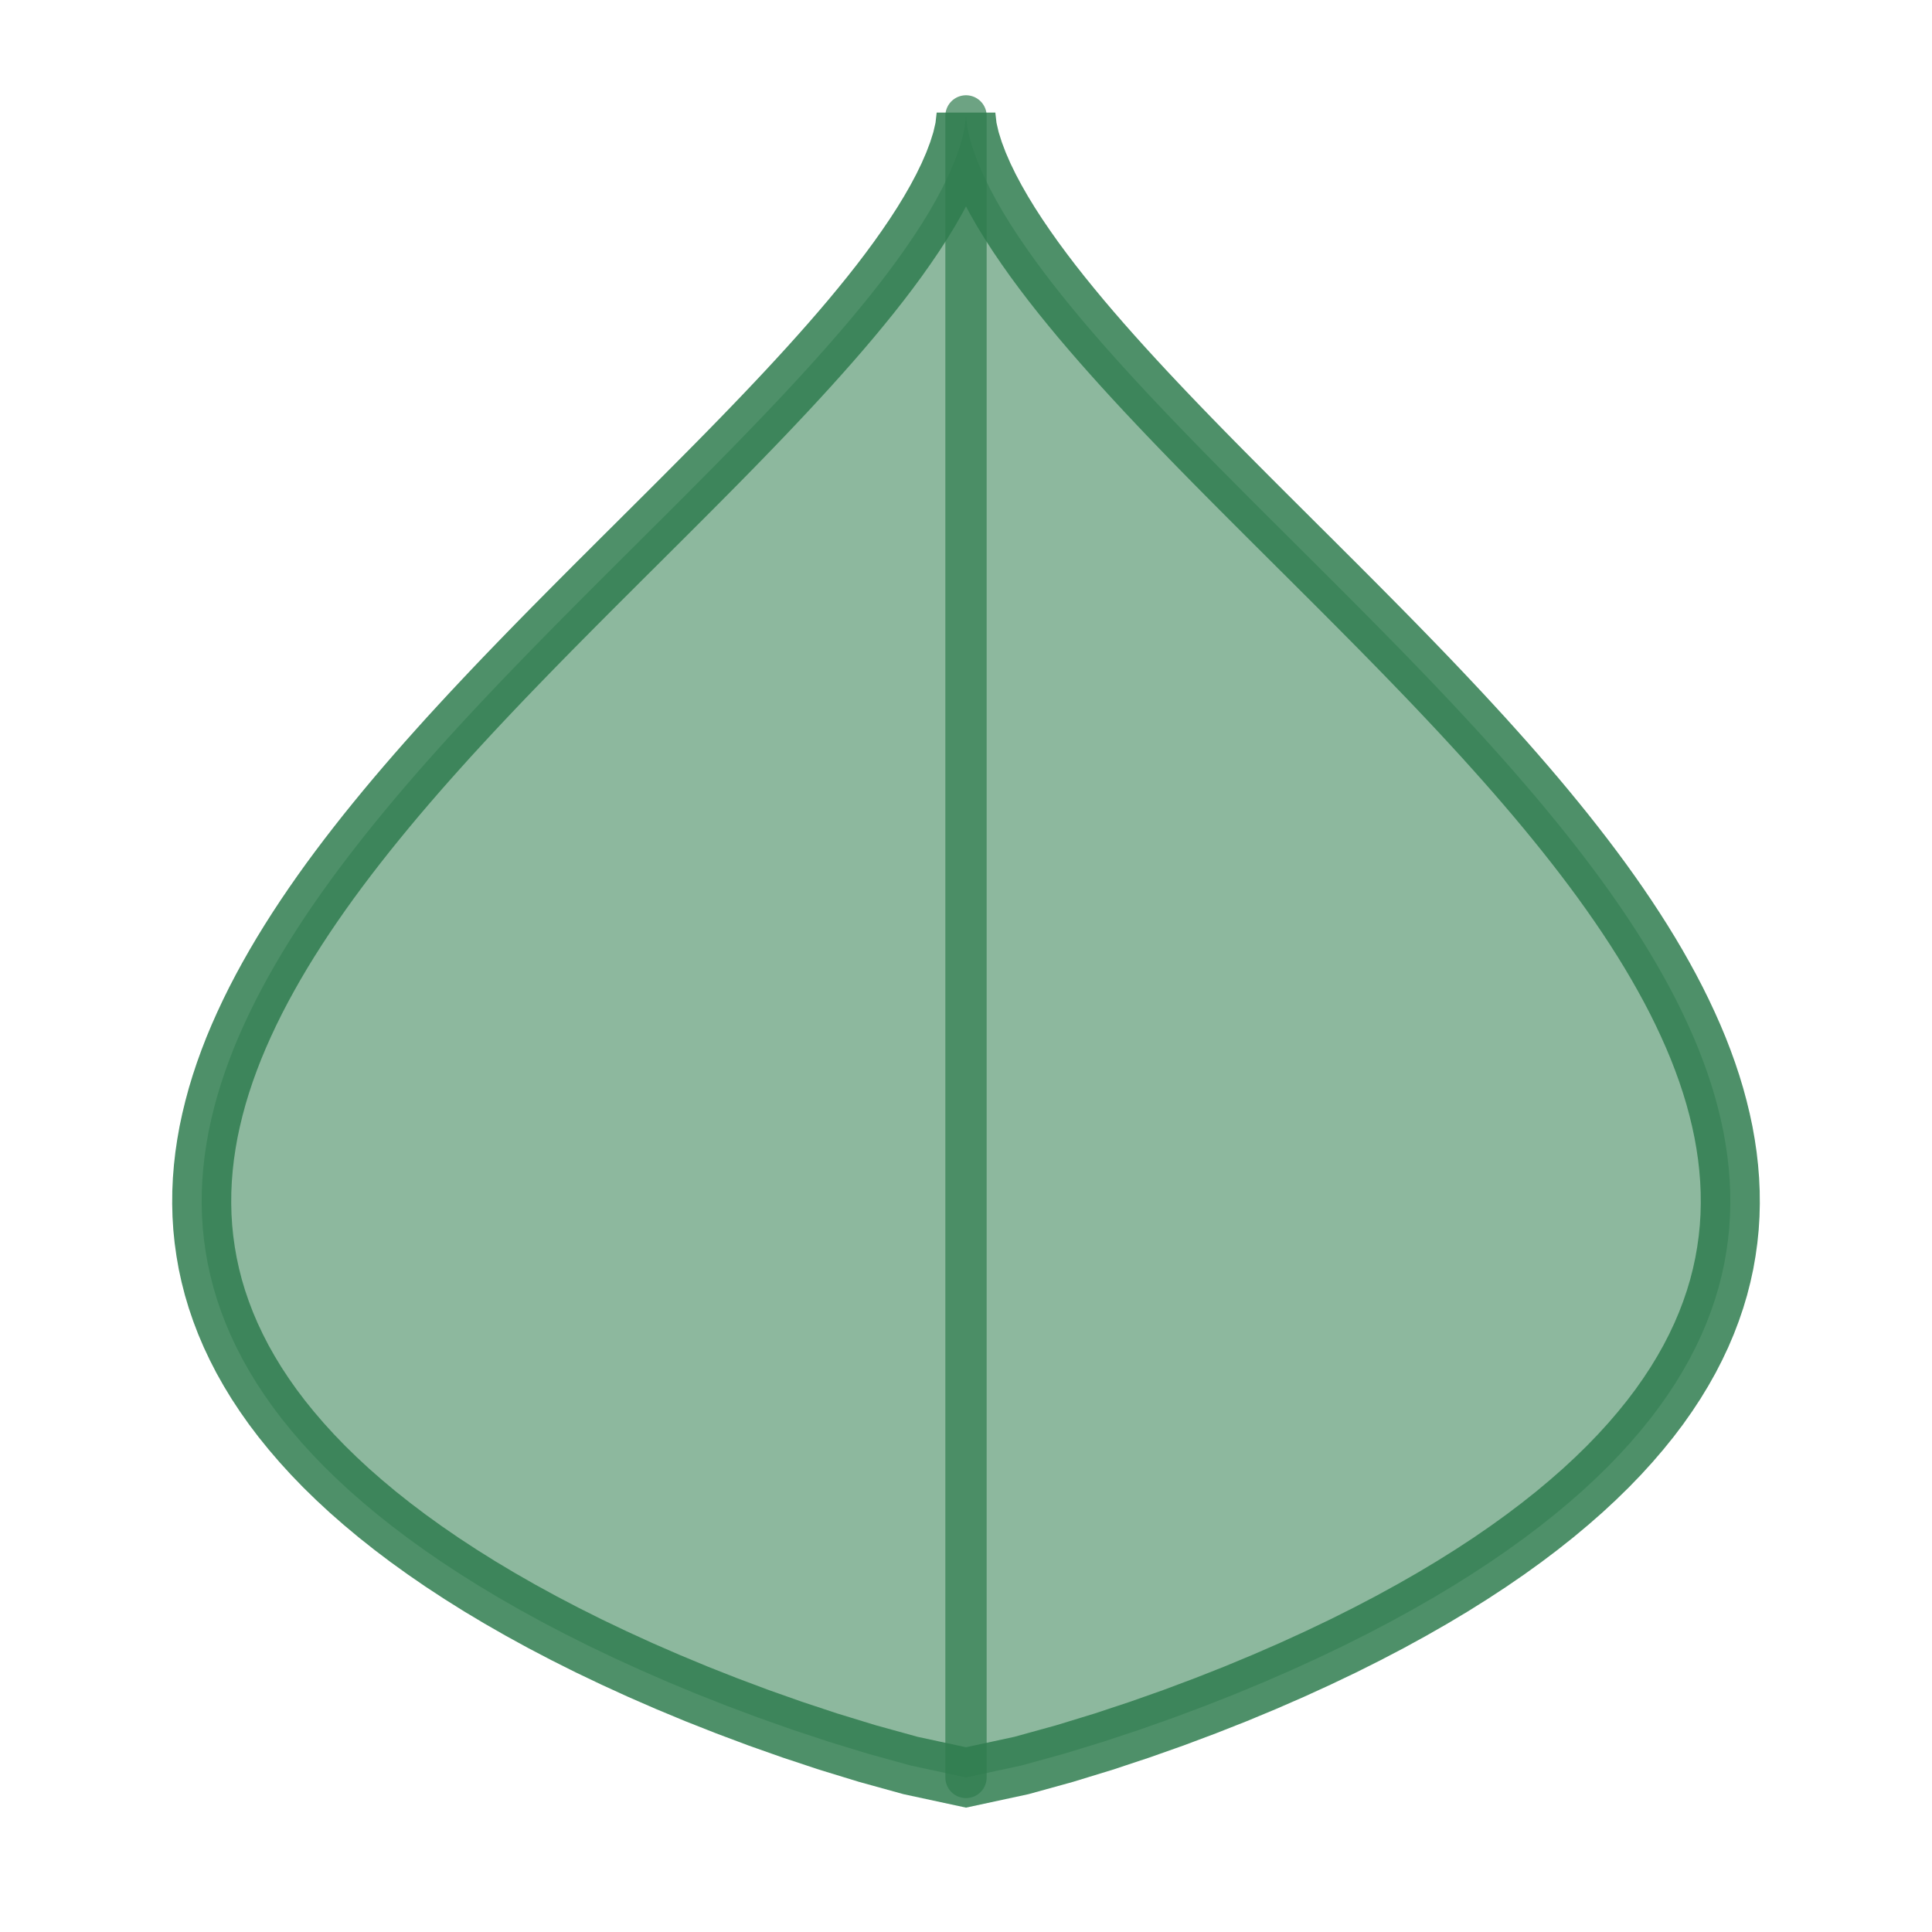
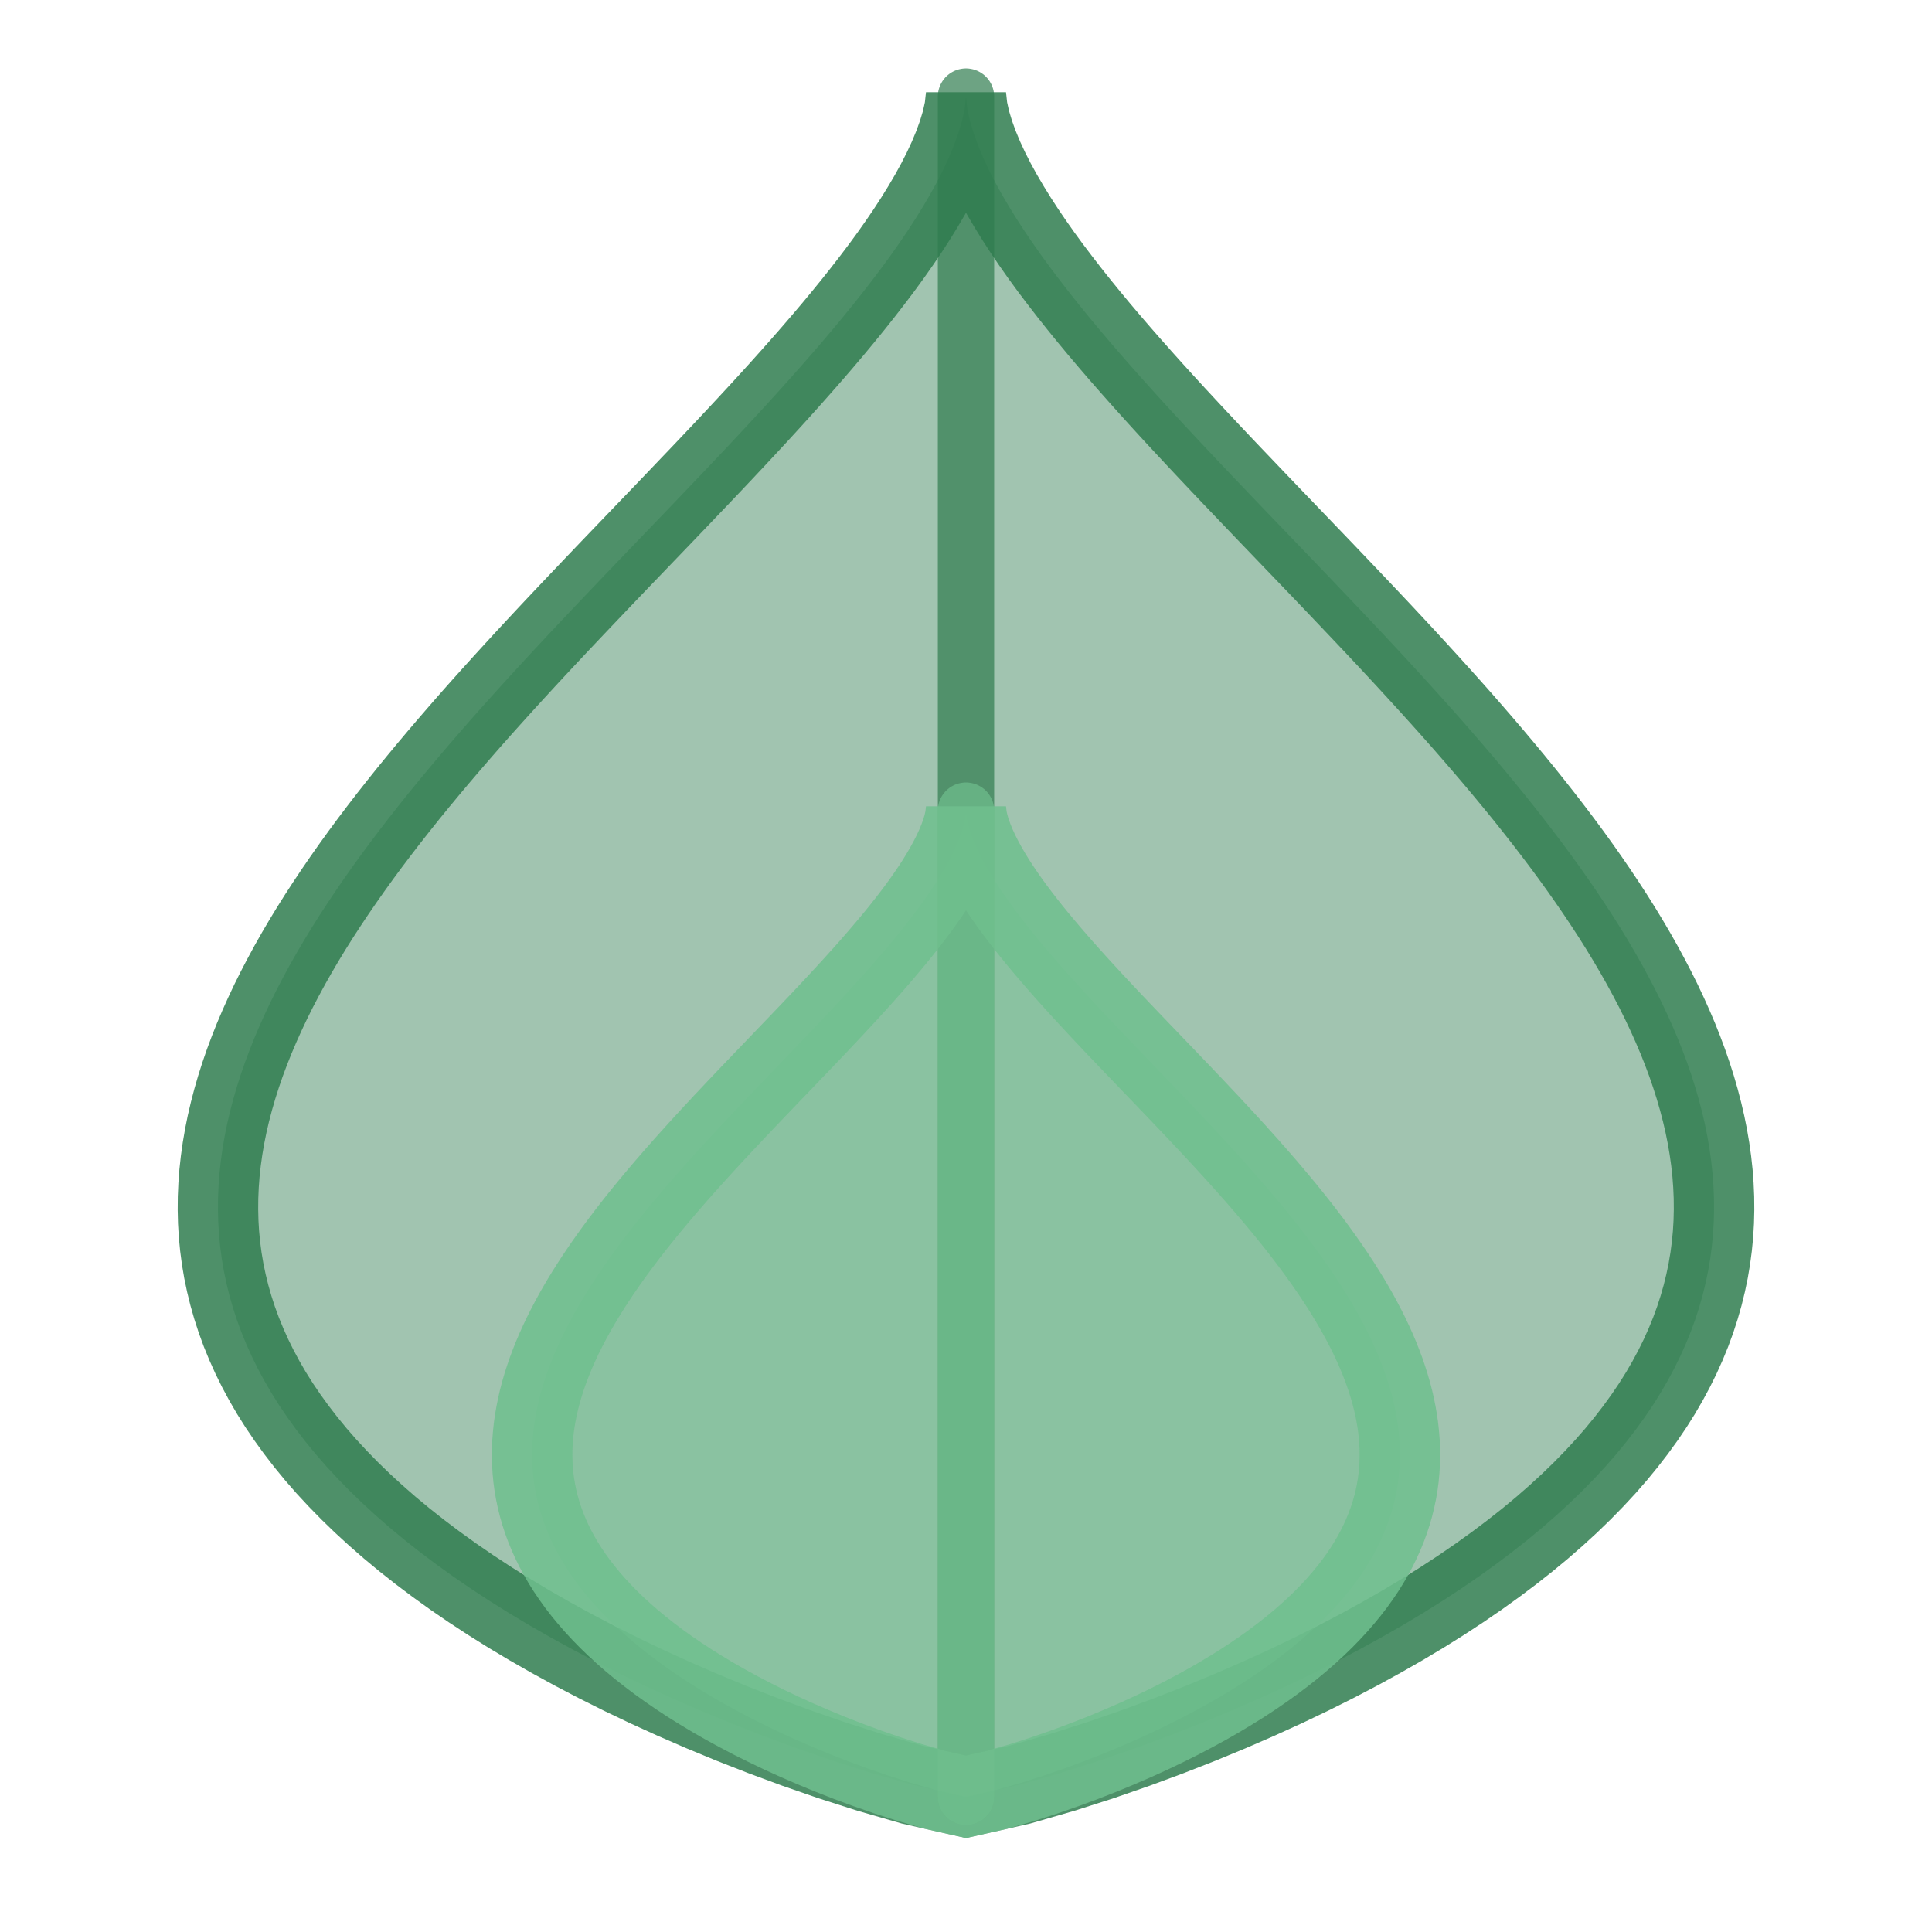
<svg xmlns="http://www.w3.org/2000/svg" width="72pt" height="72pt" viewBox="0 0 72 72" version="1.1">
  <defs>
    <style type="text/css">*{stroke-linejoin: round; stroke-linecap: butt}</style>
  </defs>
  <g id="figure_1">
    <g id="patch_1">
      <path d="M 0 72  L 72 72  L 72 0  L 0 0  L 0 72  z " style="fill: none" />
    </g>
    <g id="axes_1">
      <g id="patch_2">
-         <path d="M 36 66.24  L 33.935 65.795  L 32.321 65.349  L 30.868 64.904  L 29.523 64.458  L 28.263 64.013  L 27.074 63.567  L 25.946 63.122  L 24.874 62.676  L 23.853 62.231  L 22.878 61.785  L 21.946 61.34  L 21.056 60.894  L 20.205 60.449  L 19.391 60.003  L 18.613 59.558  L 17.869 59.113  L 17.158 58.667  L 16.479 58.222  L 15.83 57.776  L 15.212 57.331  L 14.622 56.885  L 14.061 56.44  L 13.527 55.994  L 13.019 55.549  L 12.538 55.103  L 12.082 54.658  L 11.651 54.212  L 11.245 53.767  L 10.862 53.321  L 10.502 52.876  L 10.165 52.431  L 9.851 51.985  L 9.558 51.54  L 9.287 51.094  L 9.036 50.649  L 8.807 50.203  L 8.597 49.758  L 8.407 49.312  L 8.237 48.867  L 8.085 48.421  L 7.952 47.976  L 7.838 47.53  L 7.741 47.085  L 7.663 46.639  L 7.601 46.194  L 7.556 45.748  L 7.528 45.303  L 7.517 44.858  L 7.521 44.412  L 7.541 43.967  L 7.577 43.521  L 7.627 43.076  L 7.693 42.63  L 7.772 42.185  L 7.867 41.739  L 7.975 41.294  L 8.096 40.848  L 8.231 40.403  L 8.379 39.957  L 8.54 39.512  L 8.713 39.066  L 8.899 38.621  L 9.097 38.176  L 9.306 37.73  L 9.526 37.285  L 9.758 36.839  L 10.001 36.394  L 10.254 35.948  L 10.517 35.503  L 10.791 35.057  L 11.074 34.612  L 11.367 34.166  L 11.669 33.721  L 11.98 33.275  L 12.299 32.83  L 12.628 32.384  L 12.964 31.939  L 13.308 31.494  L 13.66 31.048  L 14.019 30.603  L 14.385 30.157  L 14.757 29.712  L 15.137 29.266  L 15.522 28.821  L 15.914 28.375  L 16.311 27.93  L 16.713 27.484  L 17.121 27.039  L 17.533 26.593  L 17.95 26.148  L 18.371 25.702  L 18.795 25.257  L 19.224 24.812  L 19.656 24.366  L 20.09 23.921  L 20.528 23.475  L 20.968 23.03  L 21.41 22.584  L 21.853 22.139  L 22.298 21.693  L 22.745 21.248  L 23.191 20.802  L 23.639 20.357  L 24.086 19.911  L 24.533 19.466  L 24.98 19.02  L 25.425 18.575  L 25.869 18.129  L 26.311 17.684  L 26.751 17.239  L 27.189 16.793  L 27.623 16.348  L 28.054 15.902  L 28.481 15.457  L 28.904 15.011  L 29.322 14.566  L 29.735 14.12  L 30.142 13.675  L 30.543 13.229  L 30.937 12.784  L 31.324 12.338  L 31.703 11.893  L 32.073 11.447  L 32.434 11.002  L 32.785 10.557  L 33.125 10.111  L 33.453 9.666  L 33.769 9.22  L 34.072 8.775  L 34.361 8.329  L 34.633 7.884  L 34.889 7.438  L 35.126 6.993  L 35.343 6.547  L 35.537 6.102  L 35.706 5.656  L 35.846 5.211  L 35.949 4.765  L 36 4.32  L 36 4.32  L 36.051 4.765  L 36.154 5.211  L 36.294 5.656  L 36.463 6.102  L 36.657 6.547  L 36.874 6.993  L 37.111 7.438  L 37.367 7.884  L 37.639 8.329  L 37.928 8.775  L 38.231 9.22  L 38.547 9.666  L 38.875 10.111  L 39.215 10.557  L 39.566 11.002  L 39.927 11.447  L 40.297 11.893  L 40.676 12.338  L 41.063 12.784  L 41.457 13.229  L 41.858 13.675  L 42.265 14.12  L 42.678 14.566  L 43.096 15.011  L 43.519 15.457  L 43.946 15.902  L 44.377 16.348  L 44.811 16.793  L 45.249 17.239  L 45.689 17.684  L 46.131 18.129  L 46.575 18.575  L 47.02 19.02  L 47.467 19.466  L 47.914 19.911  L 48.361 20.357  L 48.809 20.802  L 49.255 21.248  L 49.702 21.693  L 50.147 22.139  L 50.59 22.584  L 51.032 23.03  L 51.472 23.475  L 51.91 23.921  L 52.344 24.366  L 52.776 24.812  L 53.205 25.257  L 53.629 25.702  L 54.05 26.148  L 54.467 26.593  L 54.879 27.039  L 55.287 27.484  L 55.689 27.93  L 56.086 28.375  L 56.478 28.821  L 56.863 29.266  L 57.243 29.712  L 57.615 30.157  L 57.981 30.603  L 58.34 31.048  L 58.692 31.494  L 59.036 31.939  L 59.372 32.384  L 59.701 32.83  L 60.02 33.275  L 60.331 33.721  L 60.633 34.166  L 60.926 34.612  L 61.209 35.057  L 61.483 35.503  L 61.746 35.948  L 61.999 36.394  L 62.242 36.839  L 62.474 37.285  L 62.694 37.73  L 62.903 38.176  L 63.101 38.621  L 63.287 39.066  L 63.46 39.512  L 63.621 39.957  L 63.769 40.403  L 63.904 40.848  L 64.025 41.294  L 64.133 41.739  L 64.228 42.185  L 64.307 42.63  L 64.373 43.076  L 64.423 43.521  L 64.459 43.967  L 64.479 44.412  L 64.483 44.858  L 64.472 45.303  L 64.444 45.748  L 64.399 46.194  L 64.337 46.639  L 64.259 47.085  L 64.162 47.53  L 64.048 47.976  L 63.915 48.421  L 63.763 48.867  L 63.593 49.312  L 63.403 49.758  L 63.193 50.203  L 62.964 50.649  L 62.713 51.094  L 62.442 51.54  L 62.149 51.985  L 61.835 52.431  L 61.498 52.876  L 61.138 53.321  L 60.755 53.767  L 60.349 54.212  L 59.918 54.658  L 59.462 55.103  L 58.981 55.549  L 58.473 55.994  L 57.939 56.44  L 57.378 56.885  L 56.788 57.331  L 56.17 57.776  L 55.521 58.222  L 54.842 58.667  L 54.131 59.113  L 53.387 59.558  L 52.609 60.003  L 51.795 60.449  L 50.944 60.894  L 50.054 61.34  L 49.122 61.785  L 48.147 62.231  L 47.126 62.676  L 46.054 63.122  L 44.926 63.567  L 43.737 64.013  L 42.477 64.458  L 41.132 64.904  L 39.679 65.349  L 38.065 65.795  z " style="fill: #2f7d4f; opacity: 0.55" />
+         <path d="M 36 66.96  L 33.979 66.504  L 32.399 66.048  L 30.977 65.593  L 29.661 65.137  L 28.428 64.681  L 27.263 64.225  L 26.16 63.769  L 25.111 63.313  L 24.111 62.858  L 23.156 62.402  L 22.245 61.946  L 21.374 61.49  L 20.541 61.034  L 19.744 60.578  L 18.982 60.123  L 18.254 59.667  L 17.558 59.211  L 16.893 58.755  L 16.259 58.299  L 15.653 57.843  L 15.076 57.388  L 14.526 56.932  L 14.004 56.476  L 13.507 56.02  L 13.036 55.564  L 12.59 55.108  L 12.168 54.653  L 11.77 54.197  L 11.396 53.741  L 11.044 53.285  L 10.714 52.829  L 10.406 52.374  L 10.119 51.918  L 9.854 51.462  L 9.609 51.006  L 9.384 50.55  L 9.179 50.094  L 8.993 49.639  L 8.826 49.183  L 8.678 48.727  L 8.548 48.271  L 8.436 47.815  L 8.341 47.359  L 8.264 46.904  L 8.204 46.448  L 8.16 45.992  L 8.133 45.536  L 8.122 45.08  L 8.126 44.624  L 8.146 44.169  L 8.18 43.713  L 8.23 43.257  L 8.294 42.801  L 8.372 42.345  L 8.464 41.889  L 8.57 41.434  L 8.689 40.978  L 8.821 40.522  L 8.966 40.066  L 9.123 39.61  L 9.293 39.155  L 9.474 38.699  L 9.668 38.243  L 9.873 37.787  L 10.088 37.331  L 10.315 36.875  L 10.553 36.42  L 10.8 35.964  L 11.058 35.508  L 11.326 35.052  L 11.603 34.596  L 11.89 34.14  L 12.186 33.685  L 12.49 33.229  L 12.803 32.773  L 13.124 32.317  L 13.453 31.861  L 13.79 31.405  L 14.134 30.95  L 14.485 30.494  L 14.844 30.038  L 15.208 29.582  L 15.58 29.126  L 15.957 28.671  L 16.34 28.215  L 16.729 27.759  L 17.123 27.303  L 17.521 26.847  L 17.925 26.391  L 18.333 25.936  L 18.745 25.48  L 19.161 25.024  L 19.58 24.568  L 20.003 24.112  L 20.428 23.656  L 20.856 23.201  L 21.287 22.745  L 21.72 22.289  L 22.154 21.833  L 22.589 21.377  L 23.026 20.921  L 23.463 20.466  L 23.901 20.01  L 24.339 19.554  L 24.777 19.098  L 25.214 18.642  L 25.649 18.186  L 26.084 17.731  L 26.517 17.275  L 26.948 16.819  L 27.376 16.363  L 27.801 15.907  L 28.223 15.452  L 28.641 14.996  L 29.055 14.54  L 29.464 14.084  L 29.868 13.628  L 30.267 13.172  L 30.659 12.717  L 31.045 12.261  L 31.423 11.805  L 31.794 11.349  L 32.156 10.893  L 32.509 10.437  L 32.853 9.982  L 33.186 9.526  L 33.507 9.07  L 33.817 8.614  L 34.113 8.158  L 34.395 7.702  L 34.662 7.247  L 34.913 6.791  L 35.145 6.335  L 35.357 5.879  L 35.547 5.423  L 35.712 4.967  L 35.849 4.512  L 35.95 4.056  L 36 3.6  L 36 3.6  L 36.05 4.056  L 36.151 4.512  L 36.288 4.967  L 36.453 5.423  L 36.643 5.879  L 36.855 6.335  L 37.087 6.791  L 37.338 7.247  L 37.605 7.702  L 37.887 8.158  L 38.183 8.614  L 38.493 9.07  L 38.814 9.526  L 39.147 9.982  L 39.491 10.437  L 39.844 10.893  L 40.206 11.349  L 40.577 11.805  L 40.955 12.261  L 41.341 12.717  L 41.733 13.172  L 42.132 13.628  L 42.536 14.084  L 42.945 14.54  L 43.359 14.996  L 43.777 15.452  L 44.199 15.907  L 44.624 16.363  L 45.052 16.819  L 45.483 17.275  L 45.916 17.731  L 46.351 18.186  L 46.786 18.642  L 47.223 19.098  L 47.661 19.554  L 48.099 20.01  L 48.537 20.466  L 48.974 20.921  L 49.411 21.377  L 49.846 21.833  L 50.28 22.289  L 50.713 22.745  L 51.144 23.201  L 51.572 23.656  L 51.997 24.112  L 52.42 24.568  L 52.839 25.024  L 53.255 25.48  L 53.667 25.936  L 54.075 26.391  L 54.479 26.847  L 54.877 27.303  L 55.271 27.759  L 55.66 28.215  L 56.043 28.671  L 56.42 29.126  L 56.792 29.582  L 57.156 30.038  L 57.515 30.494  L 57.866 30.95  L 58.21 31.405  L 58.547 31.861  L 58.876 32.317  L 59.197 32.773  L 59.51 33.229  L 59.814 33.685  L 60.11 34.14  L 60.397 34.596  L 60.674 35.052  L 60.942 35.508  L 61.2 35.964  L 61.447 36.42  L 61.685 36.875  L 61.912 37.331  L 62.127 37.787  L 62.332 38.243  L 62.526 38.699  L 62.707 39.155  L 62.877 39.61  L 63.034 40.066  L 63.179 40.522  L 63.311 40.978  L 63.43 41.434  L 63.536 41.889  L 63.628 42.345  L 63.706 42.801  L 63.77 43.257  L 63.82 43.713  L 63.854 44.169  L 63.874 44.624  L 63.878 45.08  L 63.867 45.536  L 63.84 45.992  L 63.796 46.448  L 63.736 46.904  L 63.659 47.359  L 63.564 47.815  L 63.452 48.271  L 63.322 48.727  L 63.174 49.183  L 63.007 49.639  L 62.821 50.094  L 62.616 50.55  L 62.391 51.006  L 62.146 51.462  L 61.881 51.918  L 61.594 52.374  L 61.286 52.829  L 60.956 53.285  L 60.604 53.741  L 60.23 54.197  L 59.832 54.653  L 59.41 55.108  L 58.964 55.564  L 58.493 56.02  L 57.996 56.476  L 57.474 56.932  L 56.924 57.388  L 56.347 57.843  L 55.741 58.299  L 55.107 58.755  L 54.442 59.211  L 53.746 59.667  L 53.018 60.123  L 52.256 60.578  L 51.459 61.034  L 50.626 61.49  L 49.755 61.946  L 48.844 62.402  L 47.889 62.858  L 46.889 63.313  L 45.84 63.769  L 44.737 64.225  L 43.572 64.681  L 42.339 65.137  L 41.023 65.593  L 39.601 66.048  L 38.021 66.504  z " style="fill: #2f7d4f; opacity: 0.45" />
      </g>
      <g id="patch_3">
-         <path d="M 36 66.24  L 33.935 65.795  L 32.321 65.349  L 30.868 64.904  L 29.523 64.458  L 28.263 64.013  L 27.074 63.567  L 25.946 63.122  L 24.874 62.676  L 23.853 62.231  L 22.878 61.785  L 21.946 61.34  L 21.056 60.894  L 20.205 60.449  L 19.391 60.003  L 18.613 59.558  L 17.869 59.113  L 17.158 58.667  L 16.479 58.222  L 15.83 57.776  L 15.212 57.331  L 14.622 56.885  L 14.061 56.44  L 13.527 55.994  L 13.019 55.549  L 12.538 55.103  L 12.082 54.658  L 11.651 54.212  L 11.245 53.767  L 10.862 53.321  L 10.502 52.876  L 10.165 52.431  L 9.851 51.985  L 9.558 51.54  L 9.287 51.094  L 9.036 50.649  L 8.807 50.203  L 8.597 49.758  L 8.407 49.312  L 8.237 48.867  L 8.085 48.421  L 7.952 47.976  L 7.838 47.53  L 7.741 47.085  L 7.663 46.639  L 7.601 46.194  L 7.556 45.748  L 7.528 45.303  L 7.517 44.858  L 7.521 44.412  L 7.541 43.967  L 7.577 43.521  L 7.627 43.076  L 7.693 42.63  L 7.772 42.185  L 7.867 41.739  L 7.975 41.294  L 8.096 40.848  L 8.231 40.403  L 8.379 39.957  L 8.54 39.512  L 8.713 39.066  L 8.899 38.621  L 9.097 38.176  L 9.306 37.73  L 9.526 37.285  L 9.758 36.839  L 10.001 36.394  L 10.254 35.948  L 10.517 35.503  L 10.791 35.057  L 11.074 34.612  L 11.367 34.166  L 11.669 33.721  L 11.98 33.275  L 12.299 32.83  L 12.628 32.384  L 12.964 31.939  L 13.308 31.494  L 13.66 31.048  L 14.019 30.603  L 14.385 30.157  L 14.757 29.712  L 15.137 29.266  L 15.522 28.821  L 15.914 28.375  L 16.311 27.93  L 16.713 27.484  L 17.121 27.039  L 17.533 26.593  L 17.95 26.148  L 18.371 25.702  L 18.795 25.257  L 19.224 24.812  L 19.656 24.366  L 20.09 23.921  L 20.528 23.475  L 20.968 23.03  L 21.41 22.584  L 21.853 22.139  L 22.298 21.693  L 22.745 21.248  L 23.191 20.802  L 23.639 20.357  L 24.086 19.911  L 24.533 19.466  L 24.98 19.02  L 25.425 18.575  L 25.869 18.129  L 26.311 17.684  L 26.751 17.239  L 27.189 16.793  L 27.623 16.348  L 28.054 15.902  L 28.481 15.457  L 28.904 15.011  L 29.322 14.566  L 29.735 14.12  L 30.142 13.675  L 30.543 13.229  L 30.937 12.784  L 31.324 12.338  L 31.703 11.893  L 32.073 11.447  L 32.434 11.002  L 32.785 10.557  L 33.125 10.111  L 33.453 9.666  L 33.769 9.22  L 34.072 8.775  L 34.361 8.329  L 34.633 7.884  L 34.889 7.438  L 35.126 6.993  L 35.343 6.547  L 35.537 6.102  L 35.706 5.656  L 35.846 5.211  L 35.949 4.765  L 36 4.32  L 36 4.32  L 36.051 4.765  L 36.154 5.211  L 36.294 5.656  L 36.463 6.102  L 36.657 6.547  L 36.874 6.993  L 37.111 7.438  L 37.367 7.884  L 37.639 8.329  L 37.928 8.775  L 38.231 9.22  L 38.547 9.666  L 38.875 10.111  L 39.215 10.557  L 39.566 11.002  L 39.927 11.447  L 40.297 11.893  L 40.676 12.338  L 41.063 12.784  L 41.457 13.229  L 41.858 13.675  L 42.265 14.12  L 42.678 14.566  L 43.096 15.011  L 43.519 15.457  L 43.946 15.902  L 44.377 16.348  L 44.811 16.793  L 45.249 17.239  L 45.689 17.684  L 46.131 18.129  L 46.575 18.575  L 47.02 19.02  L 47.467 19.466  L 47.914 19.911  L 48.361 20.357  L 48.809 20.802  L 49.255 21.248  L 49.702 21.693  L 50.147 22.139  L 50.59 22.584  L 51.032 23.03  L 51.472 23.475  L 51.91 23.921  L 52.344 24.366  L 52.776 24.812  L 53.205 25.257  L 53.629 25.702  L 54.05 26.148  L 54.467 26.593  L 54.879 27.039  L 55.287 27.484  L 55.689 27.93  L 56.086 28.375  L 56.478 28.821  L 56.863 29.266  L 57.243 29.712  L 57.615 30.157  L 57.981 30.603  L 58.34 31.048  L 58.692 31.494  L 59.036 31.939  L 59.372 32.384  L 59.701 32.83  L 60.02 33.275  L 60.331 33.721  L 60.633 34.166  L 60.926 34.612  L 61.209 35.057  L 61.483 35.503  L 61.746 35.948  L 61.999 36.394  L 62.242 36.839  L 62.474 37.285  L 62.694 37.73  L 62.903 38.176  L 63.101 38.621  L 63.287 39.066  L 63.46 39.512  L 63.621 39.957  L 63.769 40.403  L 63.904 40.848  L 64.025 41.294  L 64.133 41.739  L 64.228 42.185  L 64.307 42.63  L 64.373 43.076  L 64.423 43.521  L 64.459 43.967  L 64.479 44.412  L 64.483 44.858  L 64.472 45.303  L 64.444 45.748  L 64.399 46.194  L 64.337 46.639  L 64.259 47.085  L 64.162 47.53  L 64.048 47.976  L 63.915 48.421  L 63.763 48.867  L 63.593 49.312  L 63.403 49.758  L 63.193 50.203  L 62.964 50.649  L 62.713 51.094  L 62.442 51.54  L 62.149 51.985  L 61.835 52.431  L 61.498 52.876  L 61.138 53.321  L 60.755 53.767  L 60.349 54.212  L 59.918 54.658  L 59.462 55.103  L 58.981 55.549  L 58.473 55.994  L 57.939 56.44  L 57.378 56.885  L 56.788 57.331  L 56.17 57.776  L 55.521 58.222  L 54.842 58.667  L 54.131 59.113  L 53.387 59.558  L 52.609 60.003  L 51.795 60.449  L 50.944 60.894  L 50.054 61.34  L 49.122 61.785  L 48.147 62.231  L 47.126 62.676  L 46.054 63.122  L 44.926 63.567  L 43.737 64.013  L 42.477 64.458  L 41.132 64.904  L 39.679 65.349  L 38.065 65.795  L 36 66.24  z " style="fill: none; opacity: 0.85; stroke: #2f7d4f; stroke-width: 2.2; stroke-linejoin: miter" />
+         <path d="M 36 66.96  L 33.979 66.504  L 32.399 66.048  L 30.977 65.593  L 29.661 65.137  L 28.428 64.681  L 27.263 64.225  L 26.16 63.769  L 25.111 63.313  L 24.111 62.858  L 23.156 62.402  L 22.245 61.946  L 21.374 61.49  L 20.541 61.034  L 19.744 60.578  L 18.982 60.123  L 18.254 59.667  L 17.558 59.211  L 16.893 58.755  L 16.259 58.299  L 15.653 57.843  L 15.076 57.388  L 14.526 56.932  L 14.004 56.476  L 13.507 56.02  L 13.036 55.564  L 12.59 55.108  L 12.168 54.653  L 11.77 54.197  L 11.396 53.741  L 11.044 53.285  L 10.714 52.829  L 10.406 52.374  L 10.119 51.918  L 9.854 51.462  L 9.609 51.006  L 9.384 50.55  L 9.179 50.094  L 8.993 49.639  L 8.826 49.183  L 8.678 48.727  L 8.548 48.271  L 8.436 47.815  L 8.341 47.359  L 8.264 46.904  L 8.204 46.448  L 8.16 45.992  L 8.133 45.536  L 8.122 45.08  L 8.126 44.624  L 8.146 44.169  L 8.18 43.713  L 8.23 43.257  L 8.294 42.801  L 8.372 42.345  L 8.464 41.889  L 8.57 41.434  L 8.689 40.978  L 8.821 40.522  L 8.966 40.066  L 9.123 39.61  L 9.293 39.155  L 9.474 38.699  L 9.668 38.243  L 9.873 37.787  L 10.088 37.331  L 10.315 36.875  L 10.553 36.42  L 10.8 35.964  L 11.058 35.508  L 11.326 35.052  L 11.603 34.596  L 11.89 34.14  L 12.186 33.685  L 12.49 33.229  L 12.803 32.773  L 13.124 32.317  L 13.453 31.861  L 13.79 31.405  L 14.134 30.95  L 14.485 30.494  L 14.844 30.038  L 15.208 29.582  L 15.58 29.126  L 15.957 28.671  L 16.34 28.215  L 16.729 27.759  L 17.123 27.303  L 17.521 26.847  L 17.925 26.391  L 18.333 25.936  L 18.745 25.48  L 19.161 25.024  L 19.58 24.568  L 20.003 24.112  L 20.428 23.656  L 20.856 23.201  L 21.287 22.745  L 21.72 22.289  L 22.154 21.833  L 22.589 21.377  L 23.026 20.921  L 23.463 20.466  L 23.901 20.01  L 24.339 19.554  L 24.777 19.098  L 25.214 18.642  L 25.649 18.186  L 26.084 17.731  L 26.517 17.275  L 26.948 16.819  L 27.376 16.363  L 27.801 15.907  L 28.223 15.452  L 28.641 14.996  L 29.055 14.54  L 29.464 14.084  L 29.868 13.628  L 30.267 13.172  L 30.659 12.717  L 31.045 12.261  L 31.423 11.805  L 31.794 11.349  L 32.156 10.893  L 32.509 10.437  L 32.853 9.982  L 33.186 9.526  L 33.507 9.07  L 33.817 8.614  L 34.113 8.158  L 34.395 7.702  L 34.662 7.247  L 34.913 6.791  L 35.145 6.335  L 35.357 5.879  L 35.547 5.423  L 35.712 4.967  L 35.849 4.512  L 35.95 4.056  L 36 3.6  L 36 3.6  L 36.05 4.056  L 36.151 4.512  L 36.288 4.967  L 36.453 5.423  L 36.643 5.879  L 36.855 6.335  L 37.087 6.791  L 37.338 7.247  L 37.605 7.702  L 37.887 8.158  L 38.183 8.614  L 38.493 9.07  L 38.814 9.526  L 39.147 9.982  L 39.491 10.437  L 39.844 10.893  L 40.206 11.349  L 40.577 11.805  L 40.955 12.261  L 41.341 12.717  L 41.733 13.172  L 42.132 13.628  L 42.536 14.084  L 42.945 14.54  L 43.359 14.996  L 43.777 15.452  L 44.199 15.907  L 44.624 16.363  L 45.052 16.819  L 45.483 17.275  L 45.916 17.731  L 46.351 18.186  L 46.786 18.642  L 47.223 19.098  L 47.661 19.554  L 48.099 20.01  L 48.537 20.466  L 48.974 20.921  L 49.411 21.377  L 49.846 21.833  L 50.28 22.289  L 50.713 22.745  L 51.144 23.201  L 51.572 23.656  L 51.997 24.112  L 52.42 24.568  L 52.839 25.024  L 53.255 25.48  L 53.667 25.936  L 54.075 26.391  L 54.479 26.847  L 54.877 27.303  L 55.271 27.759  L 55.66 28.215  L 56.043 28.671  L 56.42 29.126  L 56.792 29.582  L 57.156 30.038  L 57.515 30.494  L 57.866 30.95  L 58.21 31.405  L 58.547 31.861  L 58.876 32.317  L 59.197 32.773  L 59.51 33.229  L 59.814 33.685  L 60.11 34.14  L 60.397 34.596  L 60.674 35.052  L 60.942 35.508  L 61.2 35.964  L 61.447 36.42  L 61.685 36.875  L 61.912 37.331  L 62.127 37.787  L 62.332 38.243  L 62.526 38.699  L 62.707 39.155  L 62.877 39.61  L 63.034 40.066  L 63.179 40.522  L 63.311 40.978  L 63.43 41.434  L 63.536 41.889  L 63.628 42.345  L 63.706 42.801  L 63.77 43.257  L 63.82 43.713  L 63.854 44.169  L 63.874 44.624  L 63.878 45.08  L 63.867 45.536  L 63.84 45.992  L 63.796 46.448  L 63.736 46.904  L 63.659 47.359  L 63.564 47.815  L 63.452 48.271  L 63.322 48.727  L 63.174 49.183  L 63.007 49.639  L 62.821 50.094  L 62.616 50.55  L 62.391 51.006  L 62.146 51.462  L 61.881 51.918  L 61.594 52.374  L 61.286 52.829  L 60.956 53.285  L 60.604 53.741  L 60.23 54.197  L 59.832 54.653  L 59.41 55.108  L 58.964 55.564  L 58.493 56.02  L 57.996 56.476  L 57.474 56.932  L 56.924 57.388  L 56.347 57.843  L 55.741 58.299  L 55.107 58.755  L 54.442 59.211  L 53.746 59.667  L 53.018 60.123  L 52.256 60.578  L 51.459 61.034  L 50.626 61.49  L 49.755 61.946  L 48.844 62.402  L 47.889 62.858  L 46.889 63.313  L 45.84 63.769  L 44.737 64.225  L 43.572 64.681  L 42.339 65.137  L 41.023 65.593  L 39.601 66.048  L 38.021 66.504  L 36 66.96  z " style="fill: none; opacity: 0.85; stroke: #2f7d4f; stroke-width: 3; stroke-linejoin: miter" />
      </g>
      <g id="line2d_1">
-         <path d="M 36 66.24  L 36 4.32  L 36 4.32  " style="fill: none; stroke: #2f7d4f; stroke-opacity: 0.7; stroke-width: 1.54; stroke-linecap: round" />
+         <path d="M 36 66.96  L 36 3.6  L 36 3.6  " style="fill: none; stroke: #2f7d4f; stroke-opacity: 0.7; stroke-width: 2.1; stroke-linecap: round" />
+       </g>
+       <g id="patch_4">
+         <path d="M 36 66.96  L 34.828 66.696  L 33.912 66.431  L 33.087 66.167  L 32.323 65.902  L 31.608 65.638  L 30.933 65.374  L 30.293 65.109  L 29.684 64.845  L 29.104 64.581  L 28.551 64.316  L 28.022 64.052  L 27.517 63.787  L 27.034 63.523  L 26.572 63.259  L 26.13 62.994  L 25.707 62.73  L 25.304 62.466  L 24.918 62.201  L 24.55 61.937  L 24.199 61.672  L 23.864 61.408  L 23.545 61.144  L 23.242 60.879  L 22.954 60.615  L 22.681 60.351  L 22.422 60.086  L 22.178 59.822  L 21.947 59.557  L 21.729 59.293  L 21.525 59.029  L 21.334 58.764  L 21.155 58.5  L 20.989 58.235  L 20.835 57.971  L 20.693 57.707  L 20.563 57.442  L 20.444 57.178  L 20.336 56.914  L 20.239 56.649  L 20.153 56.385  L 20.078 56.12  L 20.013 55.856  L 19.958 55.592  L 19.913 55.327  L 19.878 55.063  L 19.853 54.799  L 19.837 54.534  L 19.831 54.27  L 19.833 54.005  L 19.844 53.741  L 19.865 53.477  L 19.893 53.212  L 19.93 52.948  L 19.976 52.683  L 20.029 52.419  L 20.09 52.155  L 20.159 51.89  L 20.236 51.626  L 20.32 51.362  L 20.411 51.097  L 20.51 50.833  L 20.615 50.568  L 20.727 50.304  L 20.846 50.04  L 20.971 49.775  L 21.103 49.511  L 21.241 49.247  L 21.384 48.982  L 21.534 48.718  L 21.689 48.453  L 21.85 48.189  L 22.016 47.925  L 22.188 47.66  L 22.364 47.396  L 22.546 47.132  L 22.732 46.867  L 22.923 46.603  L 23.118 46.338  L 23.318 46.074  L 23.521 45.81  L 23.729 45.545  L 23.941 45.281  L 24.156 45.016  L 24.375 44.752  L 24.597 44.488  L 24.823 44.223  L 25.051 43.959  L 25.282 43.695  L 25.516 43.43  L 25.753 43.166  L 25.992 42.901  L 26.233 42.637  L 26.476 42.373  L 26.722 42.108  L 26.968 41.844  L 27.217 41.58  L 27.466 41.315  L 27.717 41.051  L 27.969 40.786  L 28.222 40.522  L 28.475 40.258  L 28.729 39.993  L 28.983 39.729  L 29.237 39.464  L 29.49 39.2  L 29.744 38.936  L 29.997 38.671  L 30.249 38.407  L 30.5 38.143  L 30.75 37.878  L 30.998 37.614  L 31.245 37.349  L 31.489 37.085  L 31.732 36.821  L 31.972 36.556  L 32.209 36.292  L 32.444 36.028  L 32.675 35.763  L 32.902 35.499  L 33.126 35.234  L 33.346 34.97  L 33.561 34.706  L 33.771 34.441  L 33.975 34.177  L 34.175 33.913  L 34.368 33.648  L 34.554 33.384  L 34.734 33.119  L 34.906 32.855  L 35.069 32.591  L 35.224 32.326  L 35.369 32.062  L 35.504 31.797  L 35.627 31.533  L 35.737 31.269  L 35.833 31.004  L 35.912 30.74  L 35.971 30.476  L 36 30.211  L 36 30.211  L 36.029 30.476  L 36.088 30.74  L 36.167 31.004  L 36.263 31.269  L 36.373 31.533  L 36.496 31.797  L 36.631 32.062  L 36.776 32.326  L 36.931 32.591  L 37.094 32.855  L 37.266 33.119  L 37.446 33.384  L 37.632 33.648  L 37.825 33.913  L 38.025 34.177  L 38.229 34.441  L 38.439 34.706  L 38.654 34.97  L 38.874 35.234  L 39.098 35.499  L 39.325 35.763  L 39.556 36.028  L 39.791 36.292  L 40.028 36.556  L 40.268 36.821  L 40.511 37.085  L 40.755 37.349  L 41.002 37.614  L 41.25 37.878  L 41.5 38.143  L 41.751 38.407  L 42.003 38.671  L 42.256 38.936  L 42.51 39.2  L 42.763 39.464  L 43.017 39.729  L 43.271 39.993  L 43.525 40.258  L 43.778 40.522  L 44.031 40.786  L 44.283 41.051  L 44.534 41.315  L 44.783 41.58  L 45.032 41.844  L 45.278 42.108  L 45.524 42.373  L 45.767 42.637  L 46.008 42.901  L 46.247 43.166  L 46.484 43.43  L 46.718 43.695  L 46.949 43.959  L 47.177 44.223  L 47.403 44.488  L 47.625 44.752  L 47.844 45.016  L 48.059 45.281  L 48.271 45.545  L 48.479 45.81  L 48.682 46.074  L 48.882 46.338  L 49.077 46.603  L 49.268 46.867  L 49.454 47.132  L 49.636 47.396  L 49.812 47.66  L 49.984 47.925  L 50.15 48.189  L 50.311 48.453  L 50.466 48.718  L 50.616 48.982  L 50.759 49.247  L 50.897 49.511  L 51.029 49.775  L 51.154 50.04  L 51.273 50.304  L 51.385 50.568  L 51.49 50.833  L 51.589 51.097  L 51.68 51.362  L 51.764 51.626  L 51.841 51.89  L 51.91 52.155  L 51.971 52.419  L 52.024 52.683  L 52.07 52.948  L 52.107 53.212  L 52.135 53.477  L 52.156 53.741  L 52.167 54.005  L 52.169 54.27  L 52.163 54.534  L 52.147 54.799  L 52.122 55.063  L 52.087 55.327  L 52.042 55.592  L 51.987 55.856  L 51.922 56.12  L 51.847 56.385  L 51.761 56.649  L 51.664 56.914  L 51.556 57.178  L 51.437 57.442  L 51.307 57.707  L 51.165 57.971  L 51.011 58.235  L 50.845 58.5  L 50.666 58.764  L 50.475 59.029  L 50.271 59.293  L 50.053 59.557  L 49.822 59.822  L 49.578 60.086  L 49.319 60.351  L 49.046 60.615  L 48.758 60.879  L 48.455 61.144  L 48.136 61.408  L 47.801 61.672  L 47.45 61.937  L 47.082 62.201  L 46.696 62.466  L 46.293 62.73  L 45.87 62.994  L 45.428 63.259  L 44.966 63.523  L 44.483 63.787  L 43.978 64.052  L 43.449 64.316  L 42.896 64.581  L 42.316 64.845  L 41.707 65.109  L 41.067 65.374  L 40.392 65.638  L 39.677 65.902  L 38.913 66.167  L 38.088 66.431  L 37.172 66.696  z " style="fill: #6fbf8e; opacity: 0.45" />
+       </g>
+       <g id="patch_5">
+         <path d="M 36 66.96  L 34.828 66.696  L 33.912 66.431  L 33.087 66.167  L 32.323 65.902  L 31.608 65.638  L 30.933 65.374  L 30.293 65.109  L 29.684 64.845  L 29.104 64.581  L 28.551 64.316  L 28.022 64.052  L 27.517 63.787  L 27.034 63.523  L 26.572 63.259  L 26.13 62.994  L 25.707 62.73  L 25.304 62.466  L 24.918 62.201  L 24.55 61.937  L 24.199 61.672  L 23.864 61.408  L 23.545 61.144  L 23.242 60.879  L 22.954 60.615  L 22.681 60.351  L 22.422 60.086  L 22.178 59.822  L 21.947 59.557  L 21.729 59.293  L 21.525 59.029  L 21.334 58.764  L 21.155 58.5  L 20.989 58.235  L 20.835 57.971  L 20.693 57.707  L 20.563 57.442  L 20.444 57.178  L 20.336 56.914  L 20.239 56.649  L 20.153 56.385  L 20.078 56.12  L 20.013 55.856  L 19.958 55.592  L 19.913 55.327  L 19.878 55.063  L 19.853 54.799  L 19.837 54.534  L 19.831 54.27  L 19.833 54.005  L 19.844 53.741  L 19.865 53.477  L 19.893 53.212  L 19.93 52.948  L 19.976 52.683  L 20.029 52.419  L 20.09 52.155  L 20.159 51.89  L 20.236 51.626  L 20.32 51.362  L 20.411 51.097  L 20.51 50.833  L 20.615 50.568  L 20.727 50.304  L 20.846 50.04  L 20.971 49.775  L 21.103 49.511  L 21.241 49.247  L 21.384 48.982  L 21.534 48.718  L 21.689 48.453  L 21.85 48.189  L 22.016 47.925  L 22.188 47.66  L 22.364 47.396  L 22.546 47.132  L 22.732 46.867  L 22.923 46.603  L 23.118 46.338  L 23.318 46.074  L 23.521 45.81  L 23.729 45.545  L 23.941 45.281  L 24.156 45.016  L 24.375 44.752  L 24.597 44.488  L 24.823 44.223  L 25.051 43.959  L 25.282 43.695  L 25.516 43.43  L 25.753 43.166  L 25.992 42.901  L 26.233 42.637  L 26.476 42.373  L 26.722 42.108  L 26.968 41.844  L 27.217 41.58  L 27.466 41.315  L 27.717 41.051  L 27.969 40.786  L 28.222 40.522  L 28.475 40.258  L 28.729 39.993  L 28.983 39.729  L 29.237 39.464  L 29.49 39.2  L 29.744 38.936  L 29.997 38.671  L 30.249 38.407  L 30.5 38.143  L 30.75 37.878  L 30.998 37.614  L 31.245 37.349  L 31.489 37.085  L 31.732 36.821  L 31.972 36.556  L 32.209 36.292  L 32.444 36.028  L 32.675 35.763  L 32.902 35.499  L 33.126 35.234  L 33.346 34.97  L 33.561 34.706  L 33.771 34.441  L 33.975 34.177  L 34.175 33.913  L 34.368 33.648  L 34.554 33.384  L 34.734 33.119  L 34.906 32.855  L 35.069 32.591  L 35.224 32.326  L 35.369 32.062  L 35.504 31.797  L 35.627 31.533  L 35.737 31.269  L 35.833 31.004  L 35.912 30.74  L 35.971 30.476  L 36 30.211  L 36 30.211  L 36.029 30.476  L 36.088 30.74  L 36.167 31.004  L 36.263 31.269  L 36.373 31.533  L 36.496 31.797  L 36.631 32.062  L 36.776 32.326  L 36.931 32.591  L 37.094 32.855  L 37.266 33.119  L 37.446 33.384  L 37.632 33.648  L 37.825 33.913  L 38.025 34.177  L 38.229 34.441  L 38.439 34.706  L 38.654 34.97  L 38.874 35.234  L 39.098 35.499  L 39.325 35.763  L 39.556 36.028  L 39.791 36.292  L 40.028 36.556  L 40.268 36.821  L 40.511 37.085  L 40.755 37.349  L 41.002 37.614  L 41.25 37.878  L 41.5 38.143  L 41.751 38.407  L 42.003 38.671  L 42.256 38.936  L 42.51 39.2  L 42.763 39.464  L 43.017 39.729  L 43.271 39.993  L 43.525 40.258  L 43.778 40.522  L 44.031 40.786  L 44.283 41.051  L 44.534 41.315  L 44.783 41.58  L 45.032 41.844  L 45.278 42.108  L 45.524 42.373  L 45.767 42.637  L 46.008 42.901  L 46.247 43.166  L 46.484 43.43  L 46.718 43.695  L 46.949 43.959  L 47.177 44.223  L 47.403 44.488  L 47.625 44.752  L 47.844 45.016  L 48.059 45.281  L 48.271 45.545  L 48.479 45.81  L 48.682 46.074  L 48.882 46.338  L 49.077 46.603  L 49.268 46.867  L 49.454 47.132  L 49.636 47.396  L 49.812 47.66  L 49.984 47.925  L 50.15 48.189  L 50.311 48.453  L 50.466 48.718  L 50.616 48.982  L 50.759 49.247  L 50.897 49.511  L 51.029 49.775  L 51.154 50.04  L 51.273 50.304  L 51.385 50.568  L 51.49 50.833  L 51.589 51.097  L 51.68 51.362  L 51.764 51.626  L 51.841 51.89  L 51.91 52.155  L 51.971 52.419  L 52.024 52.683  L 52.07 52.948  L 52.107 53.212  L 52.135 53.477  L 52.156 53.741  L 52.167 54.005  L 52.169 54.27  L 52.163 54.534  L 52.147 54.799  L 52.122 55.063  L 52.087 55.327  L 52.042 55.592  L 51.987 55.856  L 51.922 56.12  L 51.847 56.385  L 51.761 56.649  L 51.664 56.914  L 51.556 57.178  L 51.437 57.442  L 51.307 57.707  L 51.165 57.971  L 51.011 58.235  L 50.845 58.5  L 50.666 58.764  L 50.475 59.029  L 50.271 59.293  L 50.053 59.557  L 49.822 59.822  L 49.578 60.086  L 49.319 60.351  L 49.046 60.615  L 48.758 60.879  L 48.455 61.144  L 48.136 61.408  L 47.801 61.672  L 47.45 61.937  L 47.082 62.201  L 46.696 62.466  L 46.293 62.73  L 45.87 62.994  L 45.428 63.259  L 44.966 63.523  L 44.483 63.787  L 43.978 64.052  L 43.449 64.316  L 42.896 64.581  L 42.316 64.845  L 41.707 65.109  L 41.067 65.374  L 40.392 65.638  L 39.677 65.902  L 38.913 66.167  L 38.088 66.431  L 37.172 66.696  L 36 66.96  z " style="fill: none; opacity: 0.85; stroke: #6fbf8e; stroke-width: 3; stroke-linejoin: miter" />
+       </g>
+       <g id="line2d_2">
+         <path d="M 36 66.96  L 36 30.211  L 36 30.211  " style="fill: none; stroke: #6fbf8e; stroke-opacity: 0.7; stroke-width: 2.1; stroke-linecap: round" />
      </g>
    </g>
  </g>
</svg>
